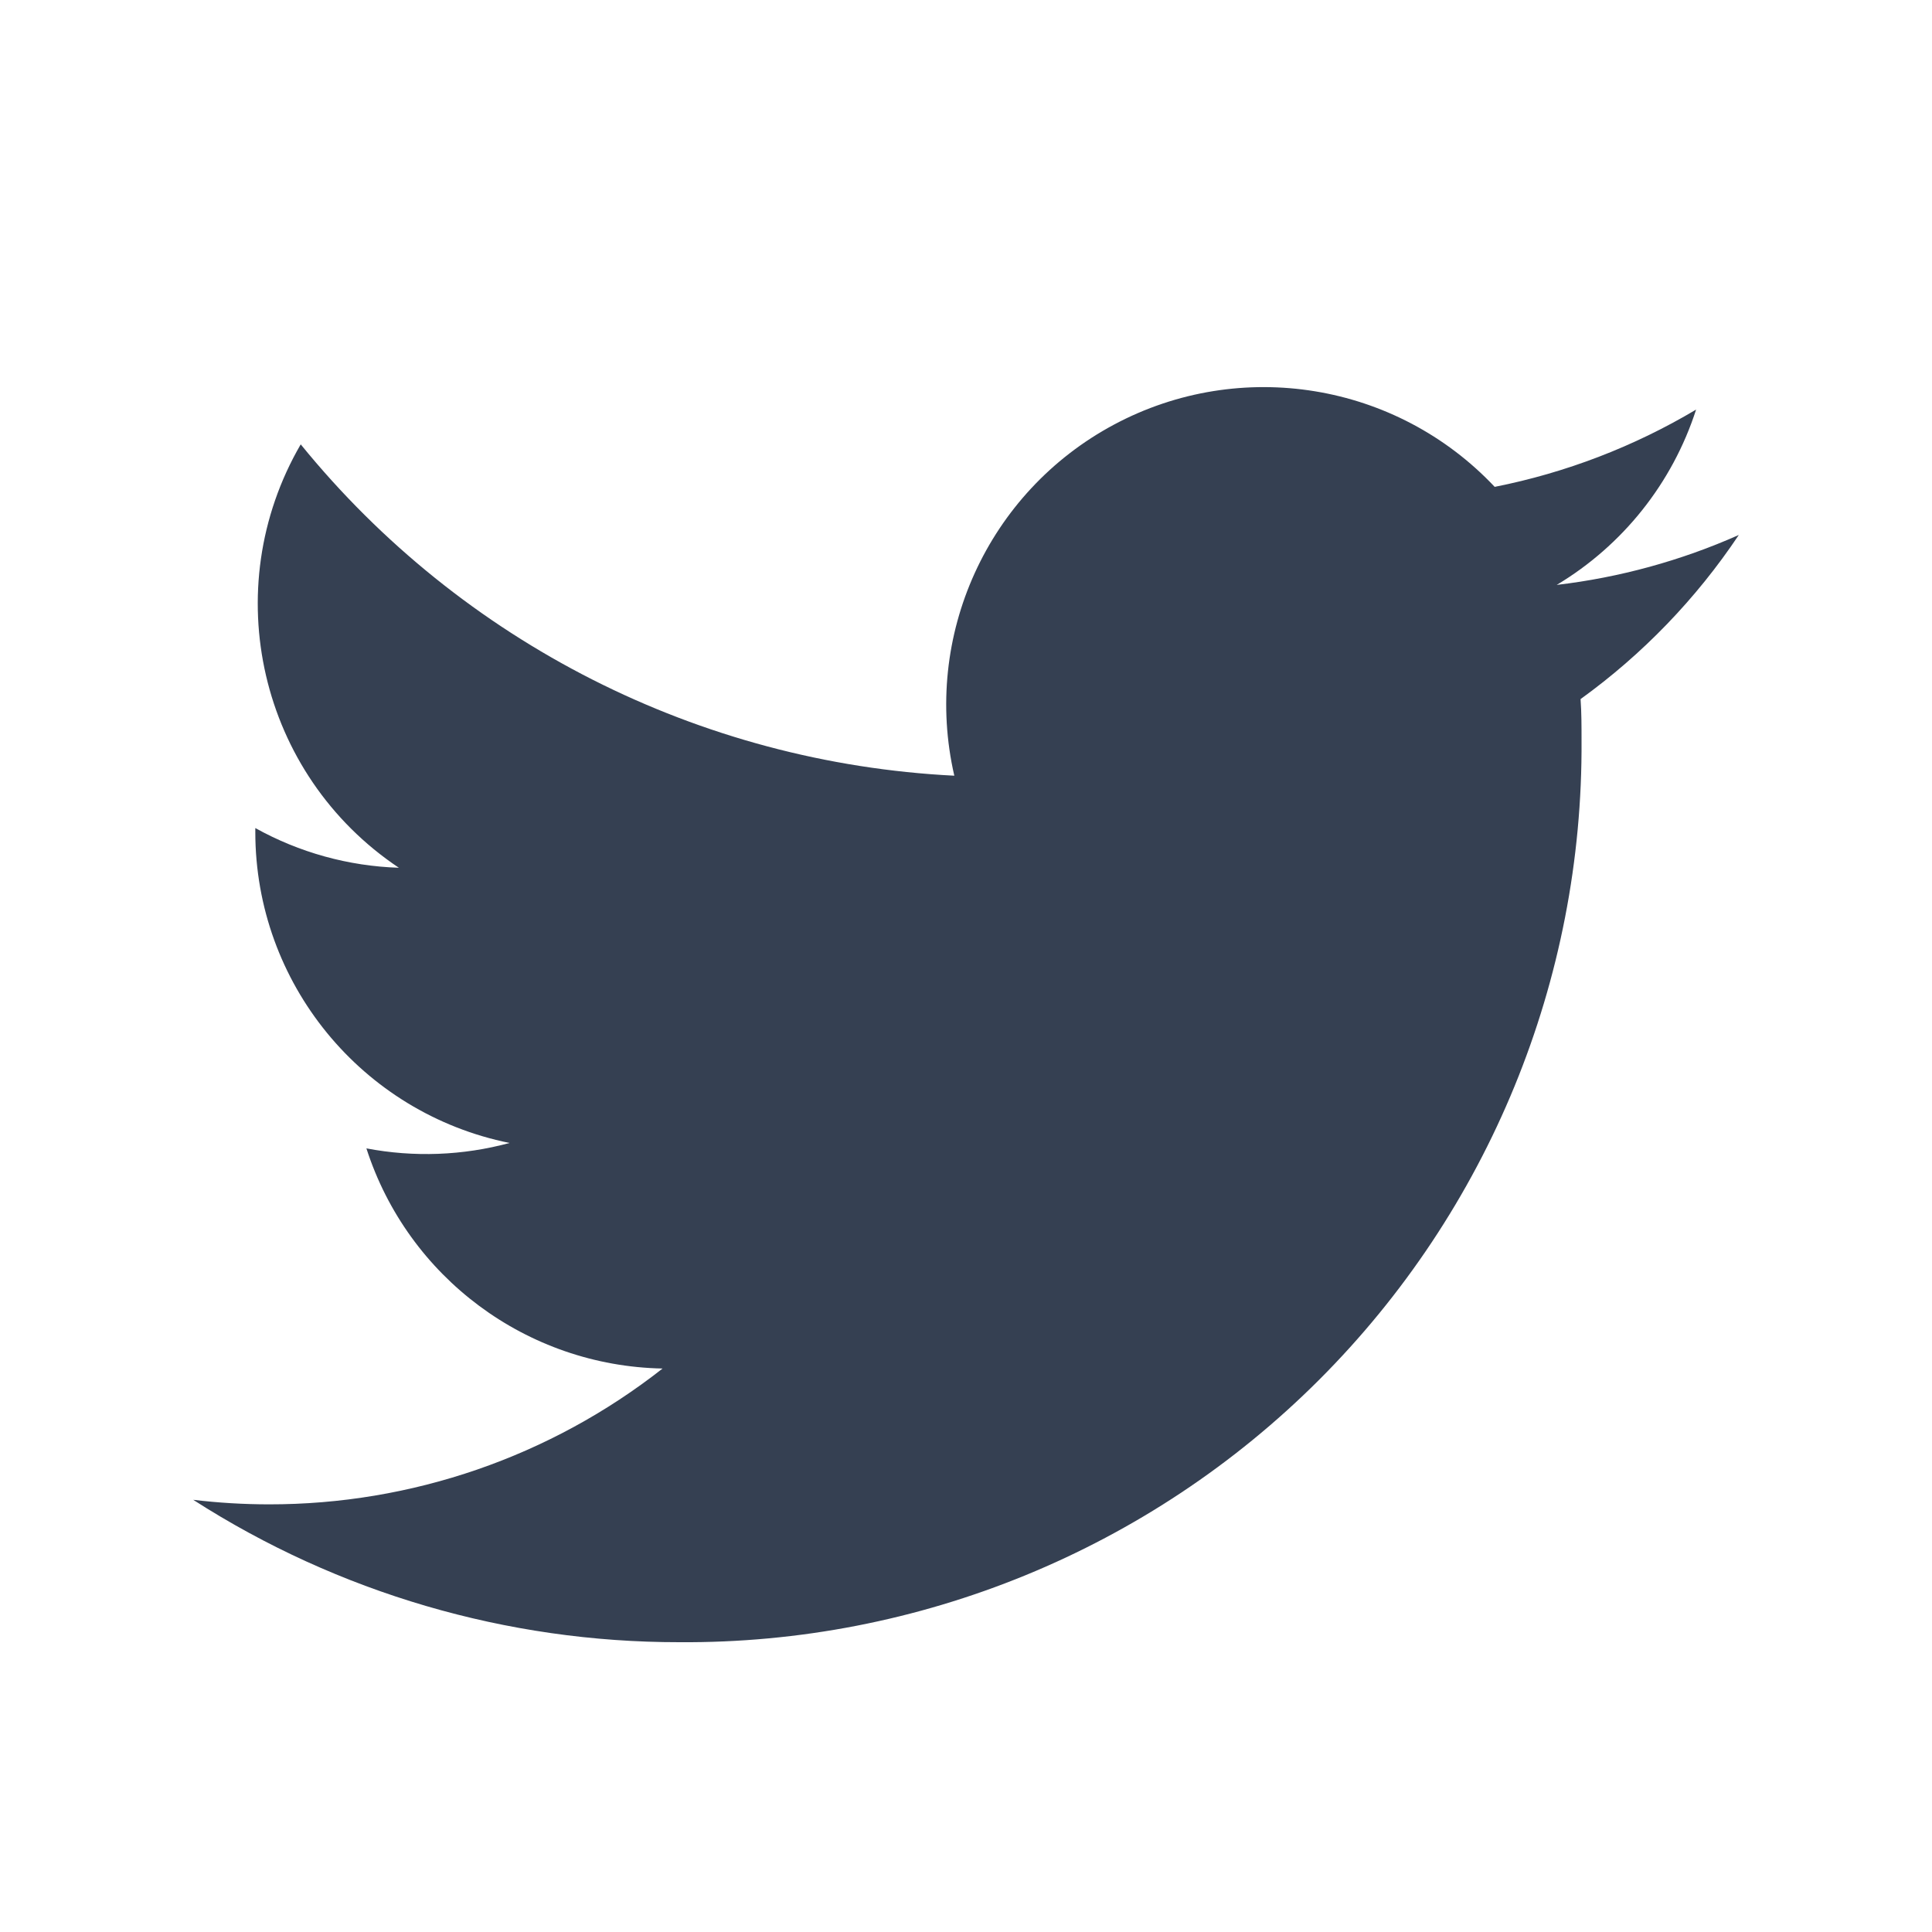
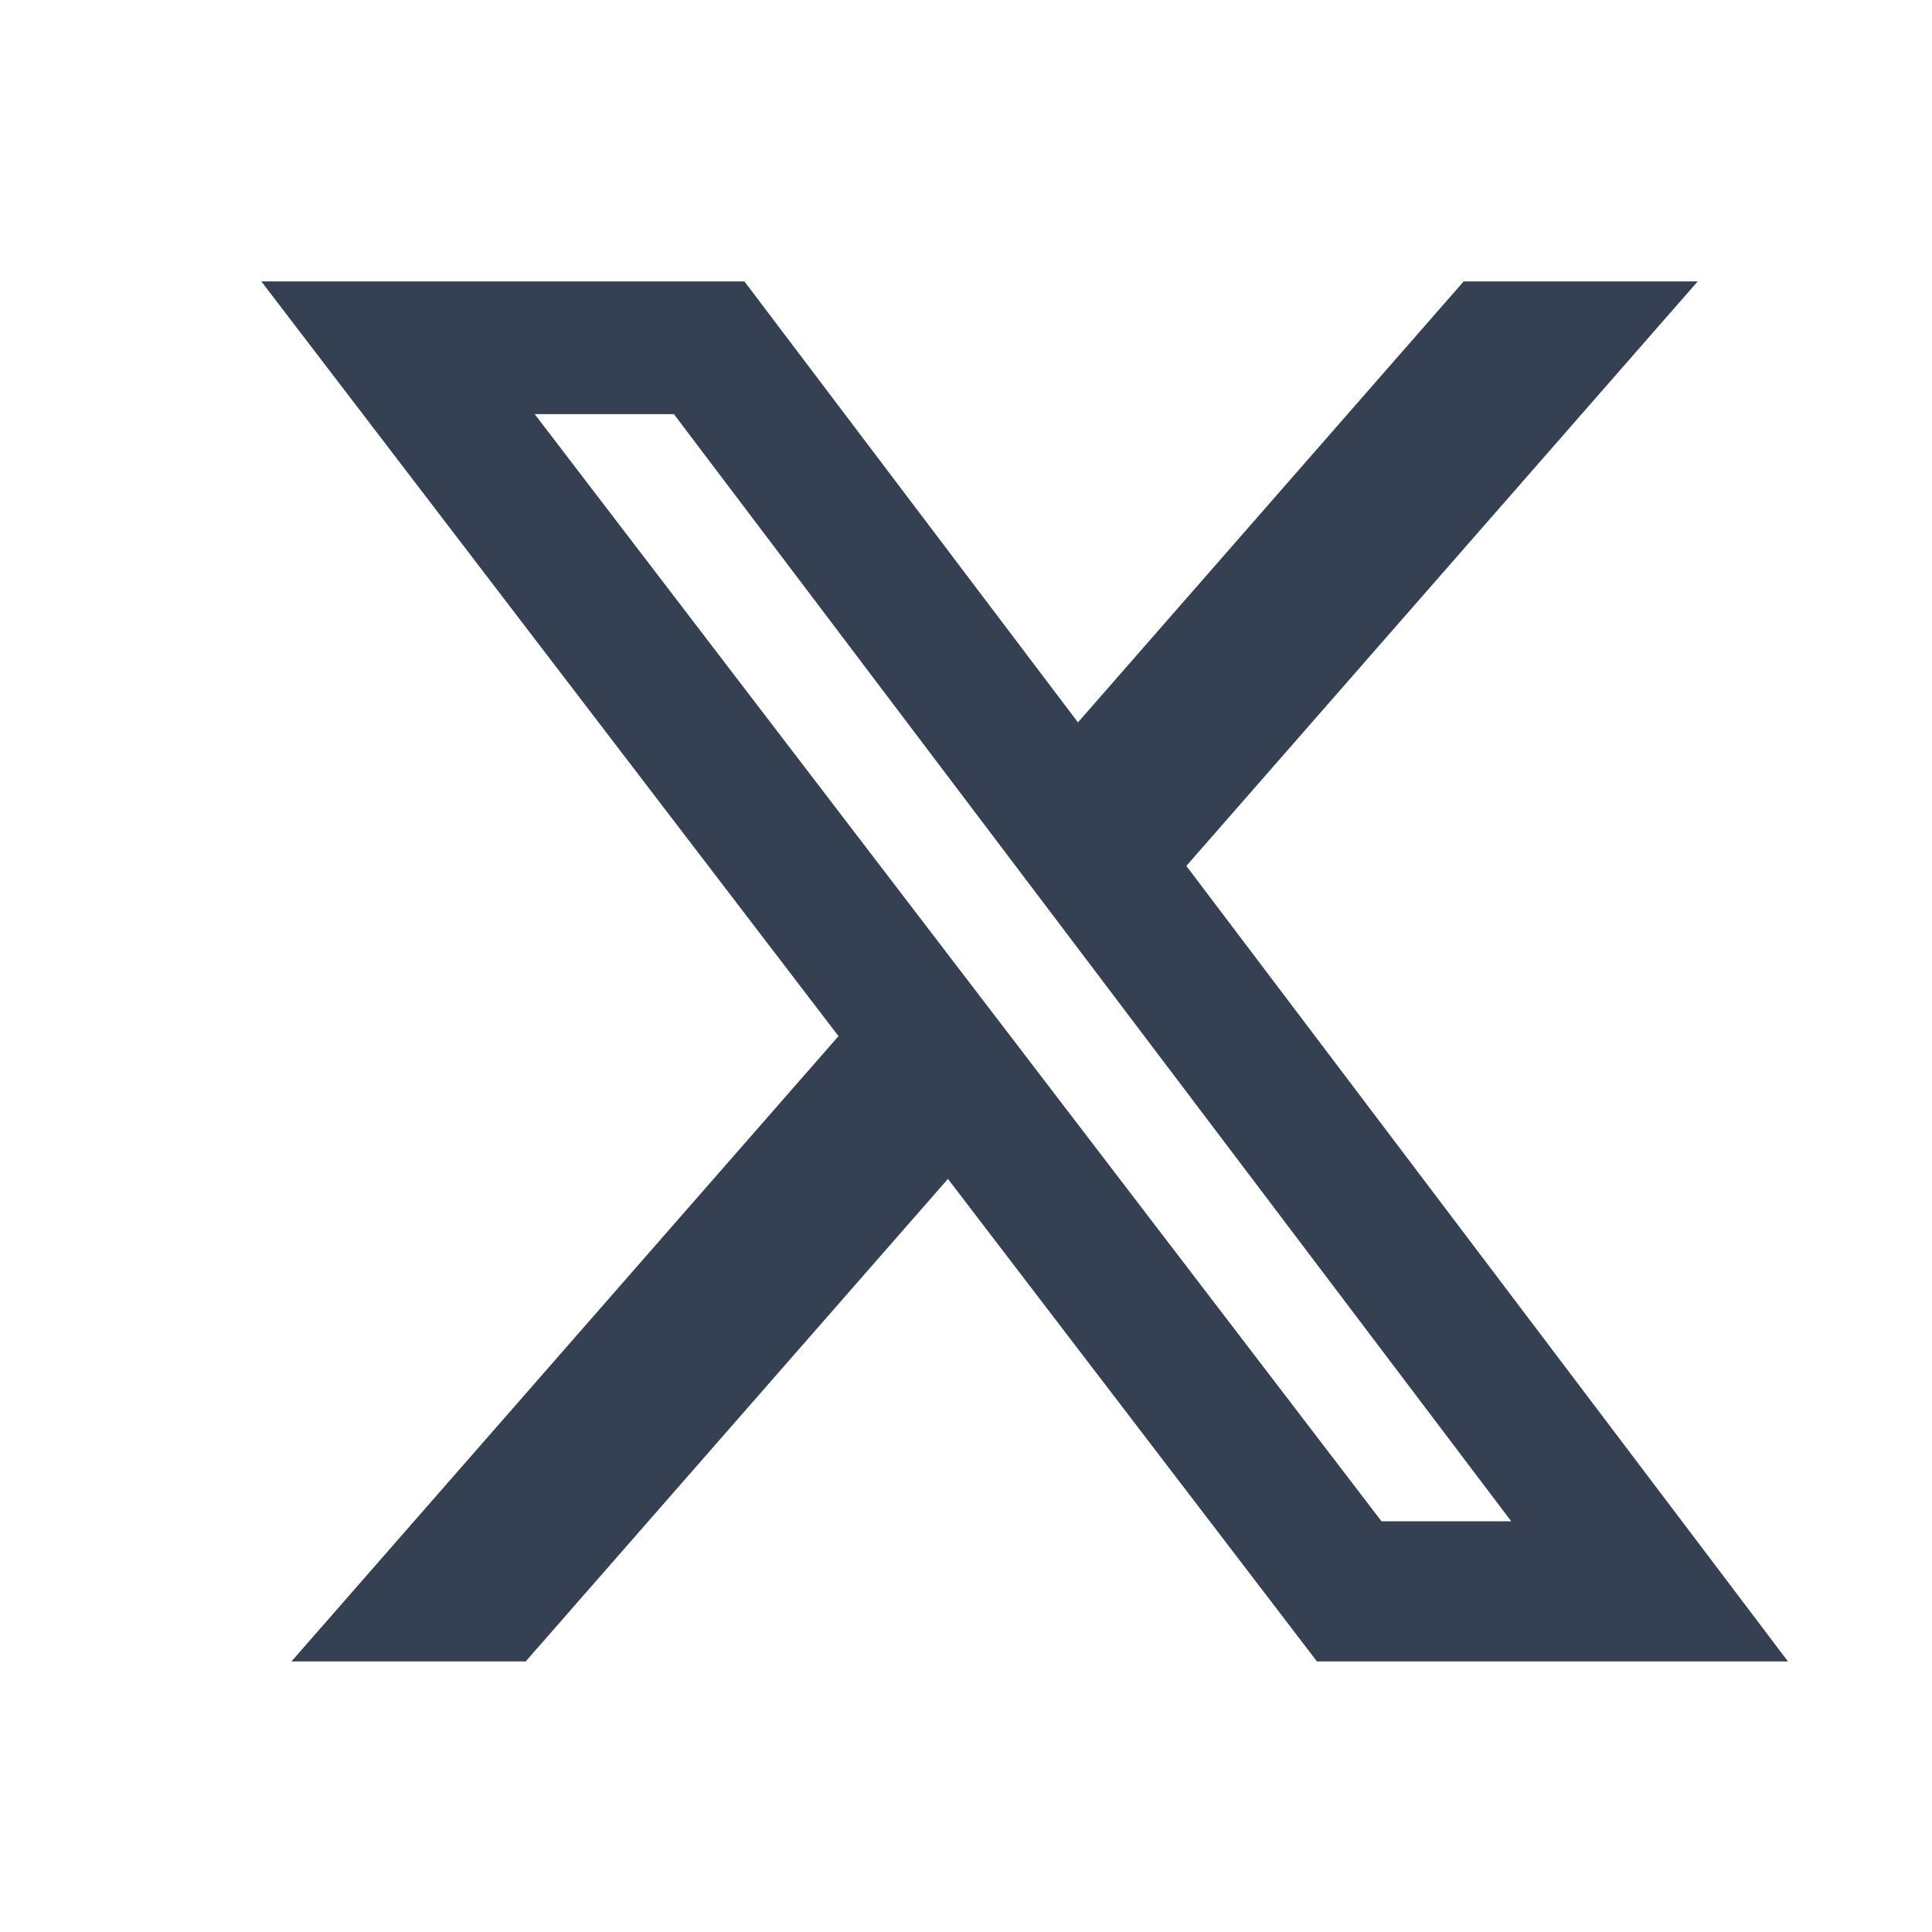
<svg xmlns="http://www.w3.org/2000/svg" width="20" height="20" viewBox="0 0 20 20">
  <path fill="none" d="M0 0H20V20H0z" />
-   <path fill="#354052" d="M16 1.538a6.517 6.517 0 0 1-1.885.517A3.294 3.294 0 0 0 15.558.24a6.575 6.575 0 0 1-2.085.8 3.286 3.286 0 0 0-5.594 2.99A9.322 9.322 0 0 1 1.113.6a3.287 3.287 0 0 0 1.016 4.383 3.273 3.273 0 0 1-1.486-.411v.041a3.284 3.284 0 0 0 2.632 3.219 3.3 3.3 0 0 1-1.482.056 3.287 3.287 0 0 0 3.066 2.279 6.586 6.586 0 0 1-4.076 1.406A6.635 6.635 0 0 1 0 11.526 9.3 9.3 0 0 0 5.032 13a9.275 9.275 0 0 0 9.34-9.338c0-.142 0-.284-.01-.425A6.658 6.658 0 0 0 16 1.538z" transform="translate(2 4)" />
+   <path fill="#354052" d="M15.152 2.913H17.575L12.281 8.964L18.509 17.199H13.633L9.813 12.204L5.442 17.199H3.017L8.68 10.726L2.705 2.913H7.706L11.159 7.478L15.152 2.913ZM14.301 15.748H15.644L6.976 4.287H5.535L14.301 15.748Z" />
</svg>
